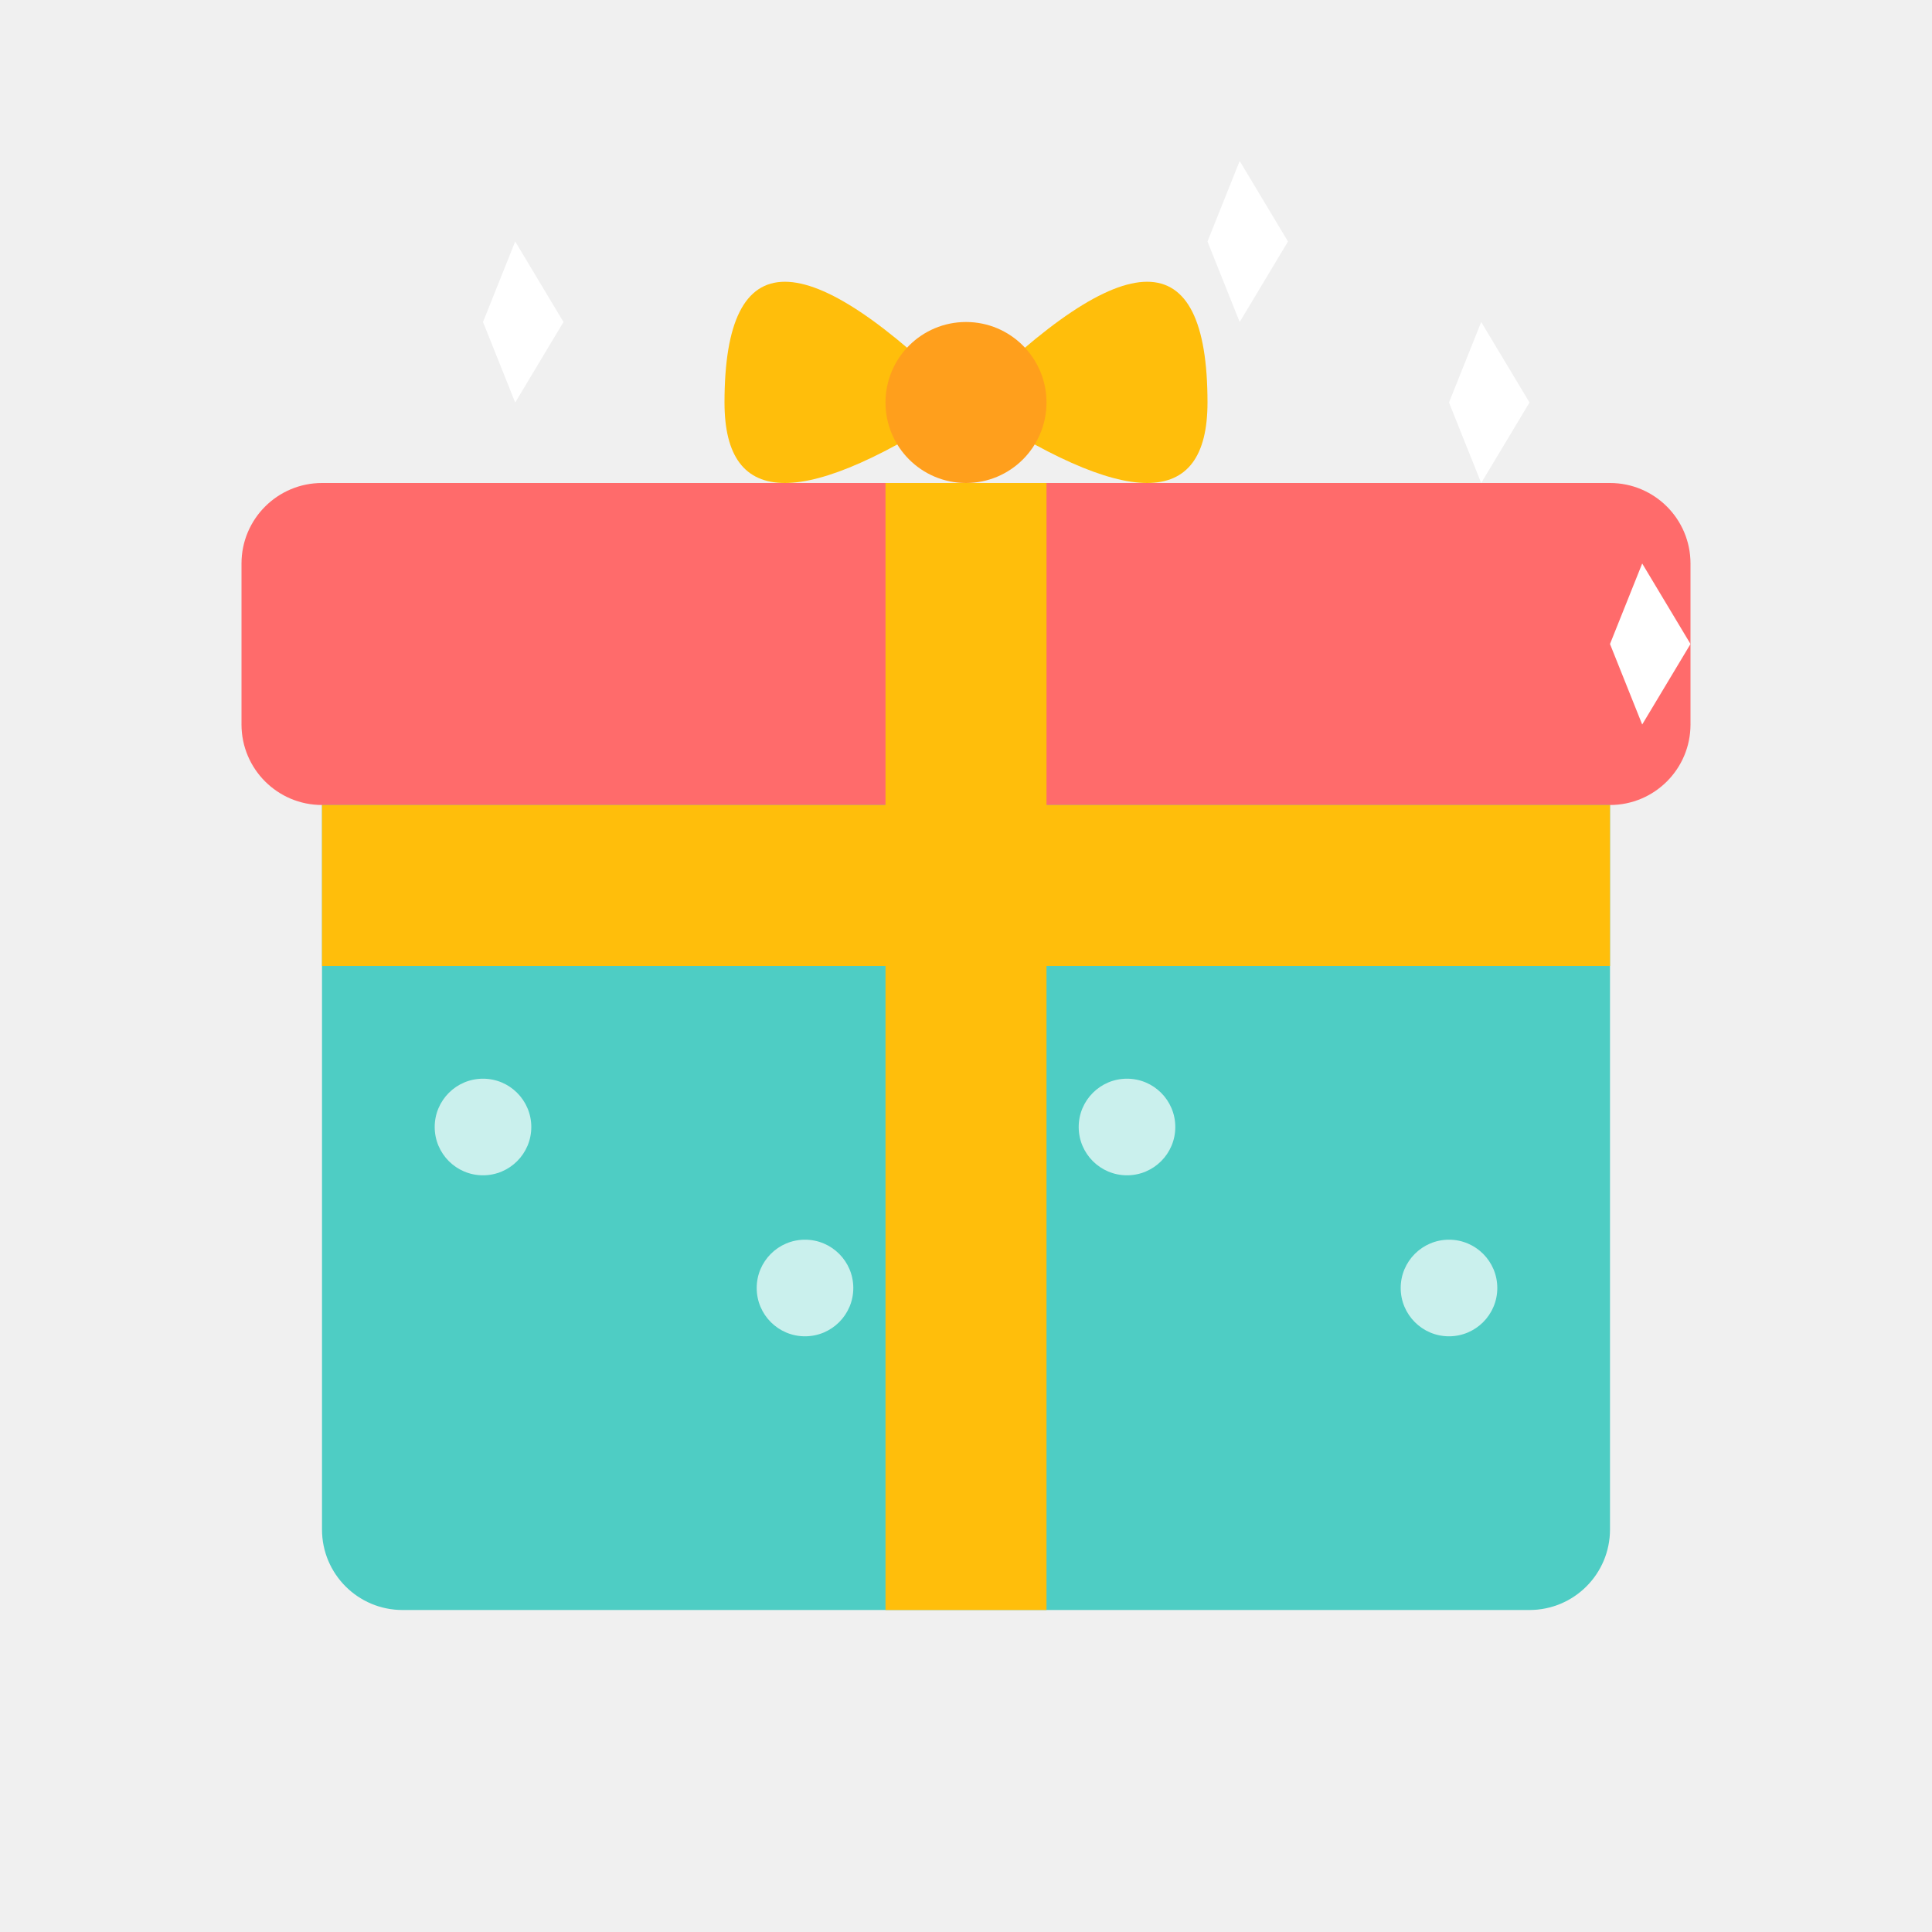
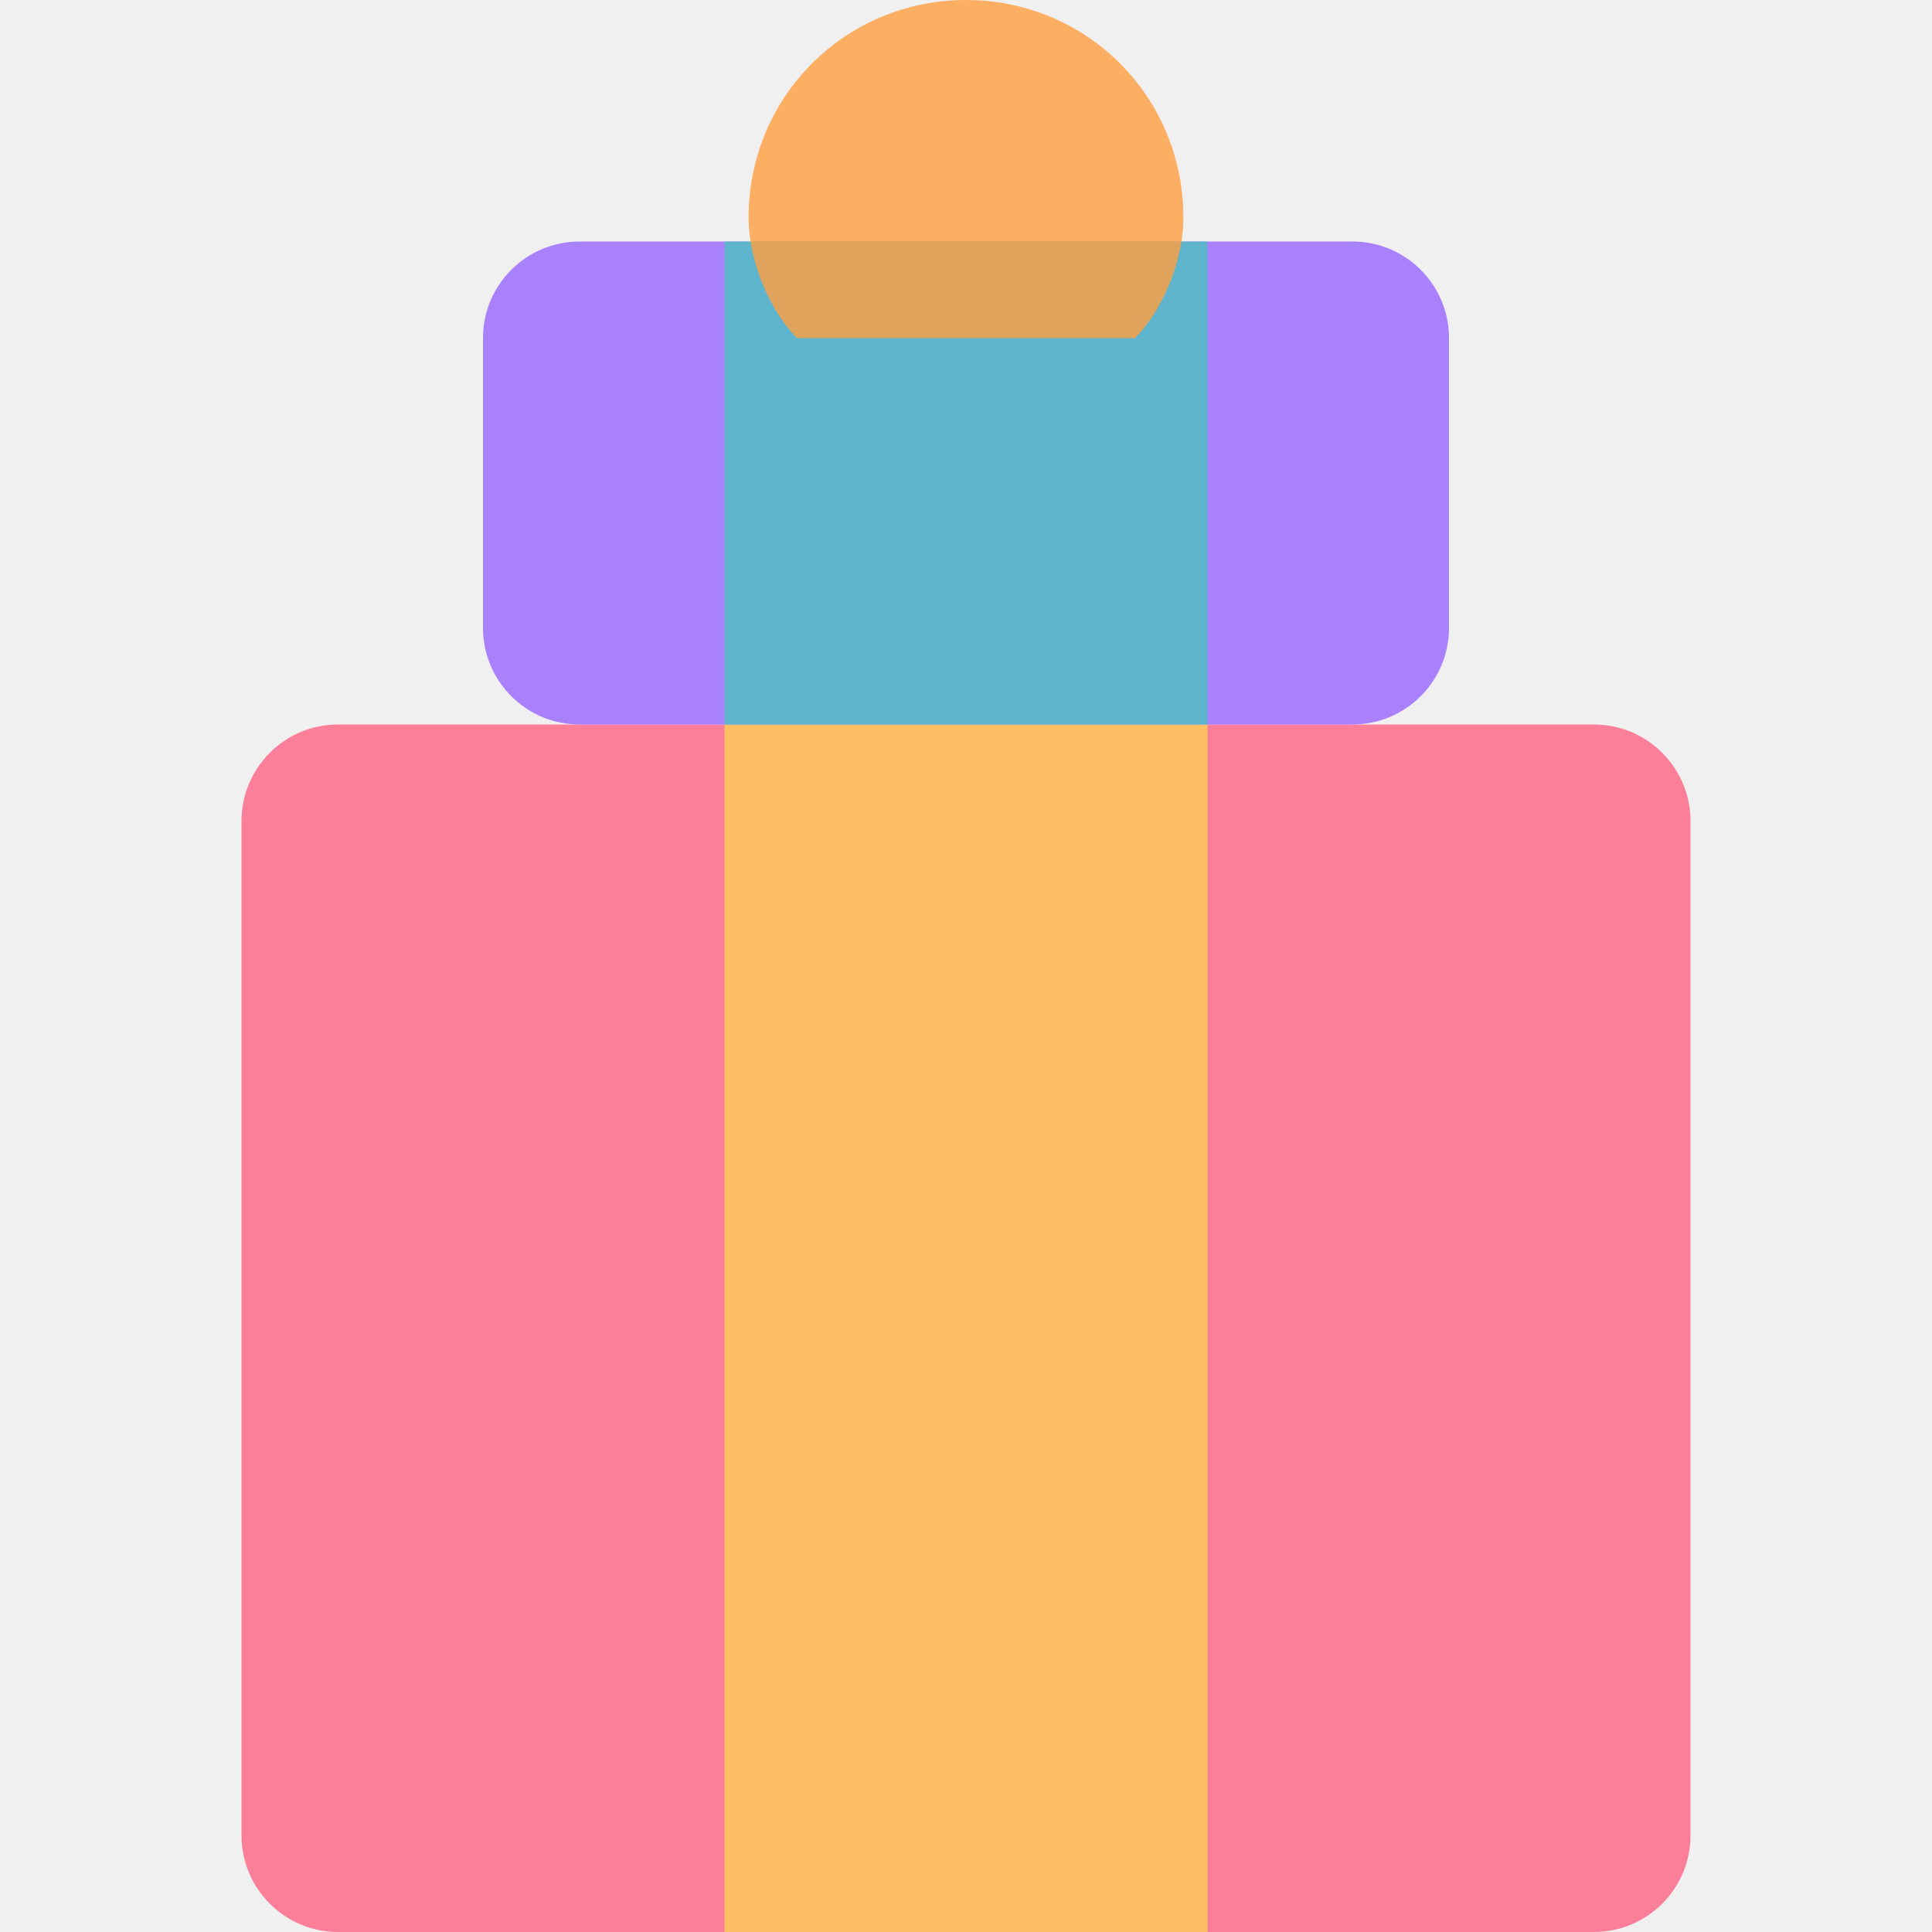
- <svg xmlns="http://www.w3.org/2000/svg" width="120" height="120" viewBox="0 0 120 120">
-   <rect x="20" y="40" width="80" height="60" fill="#4ecdc4" rx="5" ry="5" />
-   <rect x="15" y="30" width="90" height="20" fill="#ff6b6b" rx="5" ry="5" />
-   <rect x="55" y="30" width="10" height="70" fill="#ffbe0b" />
-   <rect x="20" y="50" width="80" height="10" fill="#ffbe0b" />
-   <path d="M60 25 Q45 10 45 25 Q45 35 60 25" fill="#ffbe0b">
-     <animate attributeName="d" values="M60 25 Q45 10 45 25 Q45 35 60 25;               M60 25 Q40 15 45 25 Q45 35 60 25;               M60 25 Q45 10 45 25 Q45 35 60 25" dur="3s" repeatCount="indefinite" />
-   </path>
-   <path d="M60 25 Q75 10 75 25 Q75 35 60 25" fill="#ffbe0b">
-     <animate attributeName="d" values="M60 25 Q75 10 75 25 Q75 35 60 25;               M60 25 Q80 15 75 25 Q75 35 60 25;               M60 25 Q75 10 75 25 Q75 35 60 25" dur="3s" repeatCount="indefinite" />
-   </path>
-   <circle cx="60" cy="25" r="5" fill="#ff9f1c" />
-   <g>
-     <path d="M30 20L32 25L35 20L32 15Z" fill="#ffffff">
-       <animate attributeName="opacity" values="0;1;0" dur="2s" repeatCount="indefinite" begin="0s" />
-     </path>
-     <path d="M90 25L92 30L95 25L92 20Z" fill="#ffffff">
-       <animate attributeName="opacity" values="0;1;0" dur="2s" repeatCount="indefinite" begin="0.5s" />
-     </path>
-     <path d="M75 15L77 20L80 15L77 10Z" fill="#ffffff">
-       <animate attributeName="opacity" values="0;1;0" dur="2s" repeatCount="indefinite" begin="1s" />
-     </path>
-     <path d="M100 40L102 45L105 40L102 35Z" fill="#ffffff">
-       <animate attributeName="opacity" values="0;1;0" dur="2s" repeatCount="indefinite" begin="1.5s" />
-     </path>
-   </g>
-   <circle cx="30" cy="70" r="3" fill="#ffffff" opacity="0.7" />
-   <circle cx="50" cy="80" r="3" fill="#ffffff" opacity="0.7" />
-   <circle cx="70" cy="70" r="3" fill="#ffffff" opacity="0.7" />
-   <circle cx="90" cy="80" r="3" fill="#ffffff" opacity="0.7" />
+ <svg xmlns="http://www.w3.org/2000/svg" width="40" height="40" viewBox="0 0 40 40" fill="none">
+   <rect x="5" y="15" width="30" height="25" rx="2" fill="rgba(255, 99, 132, 0.8)" />
+   <rect x="15" y="15" width="10" height="25" fill="rgba(255, 206, 86, 0.8)" />
+   <rect x="10" y="5" width="20" height="10" rx="2" fill="rgba(153, 102, 255, 0.8)" />
+   <rect x="15" y="5" width="10" height="10" fill="rgba(75, 192, 192, 0.8)" />
+   <path d="M20 0C17.5 0 15.5 2 15.5 4.5C15.5 5.5 16 6.5 16.5 7H20H23.5C24 6.5 24.5 5.5 24.5 4.5C24.5 2 22.5 0 20 0Z" fill="rgba(255, 159, 64, 0.8)" />
</svg>
